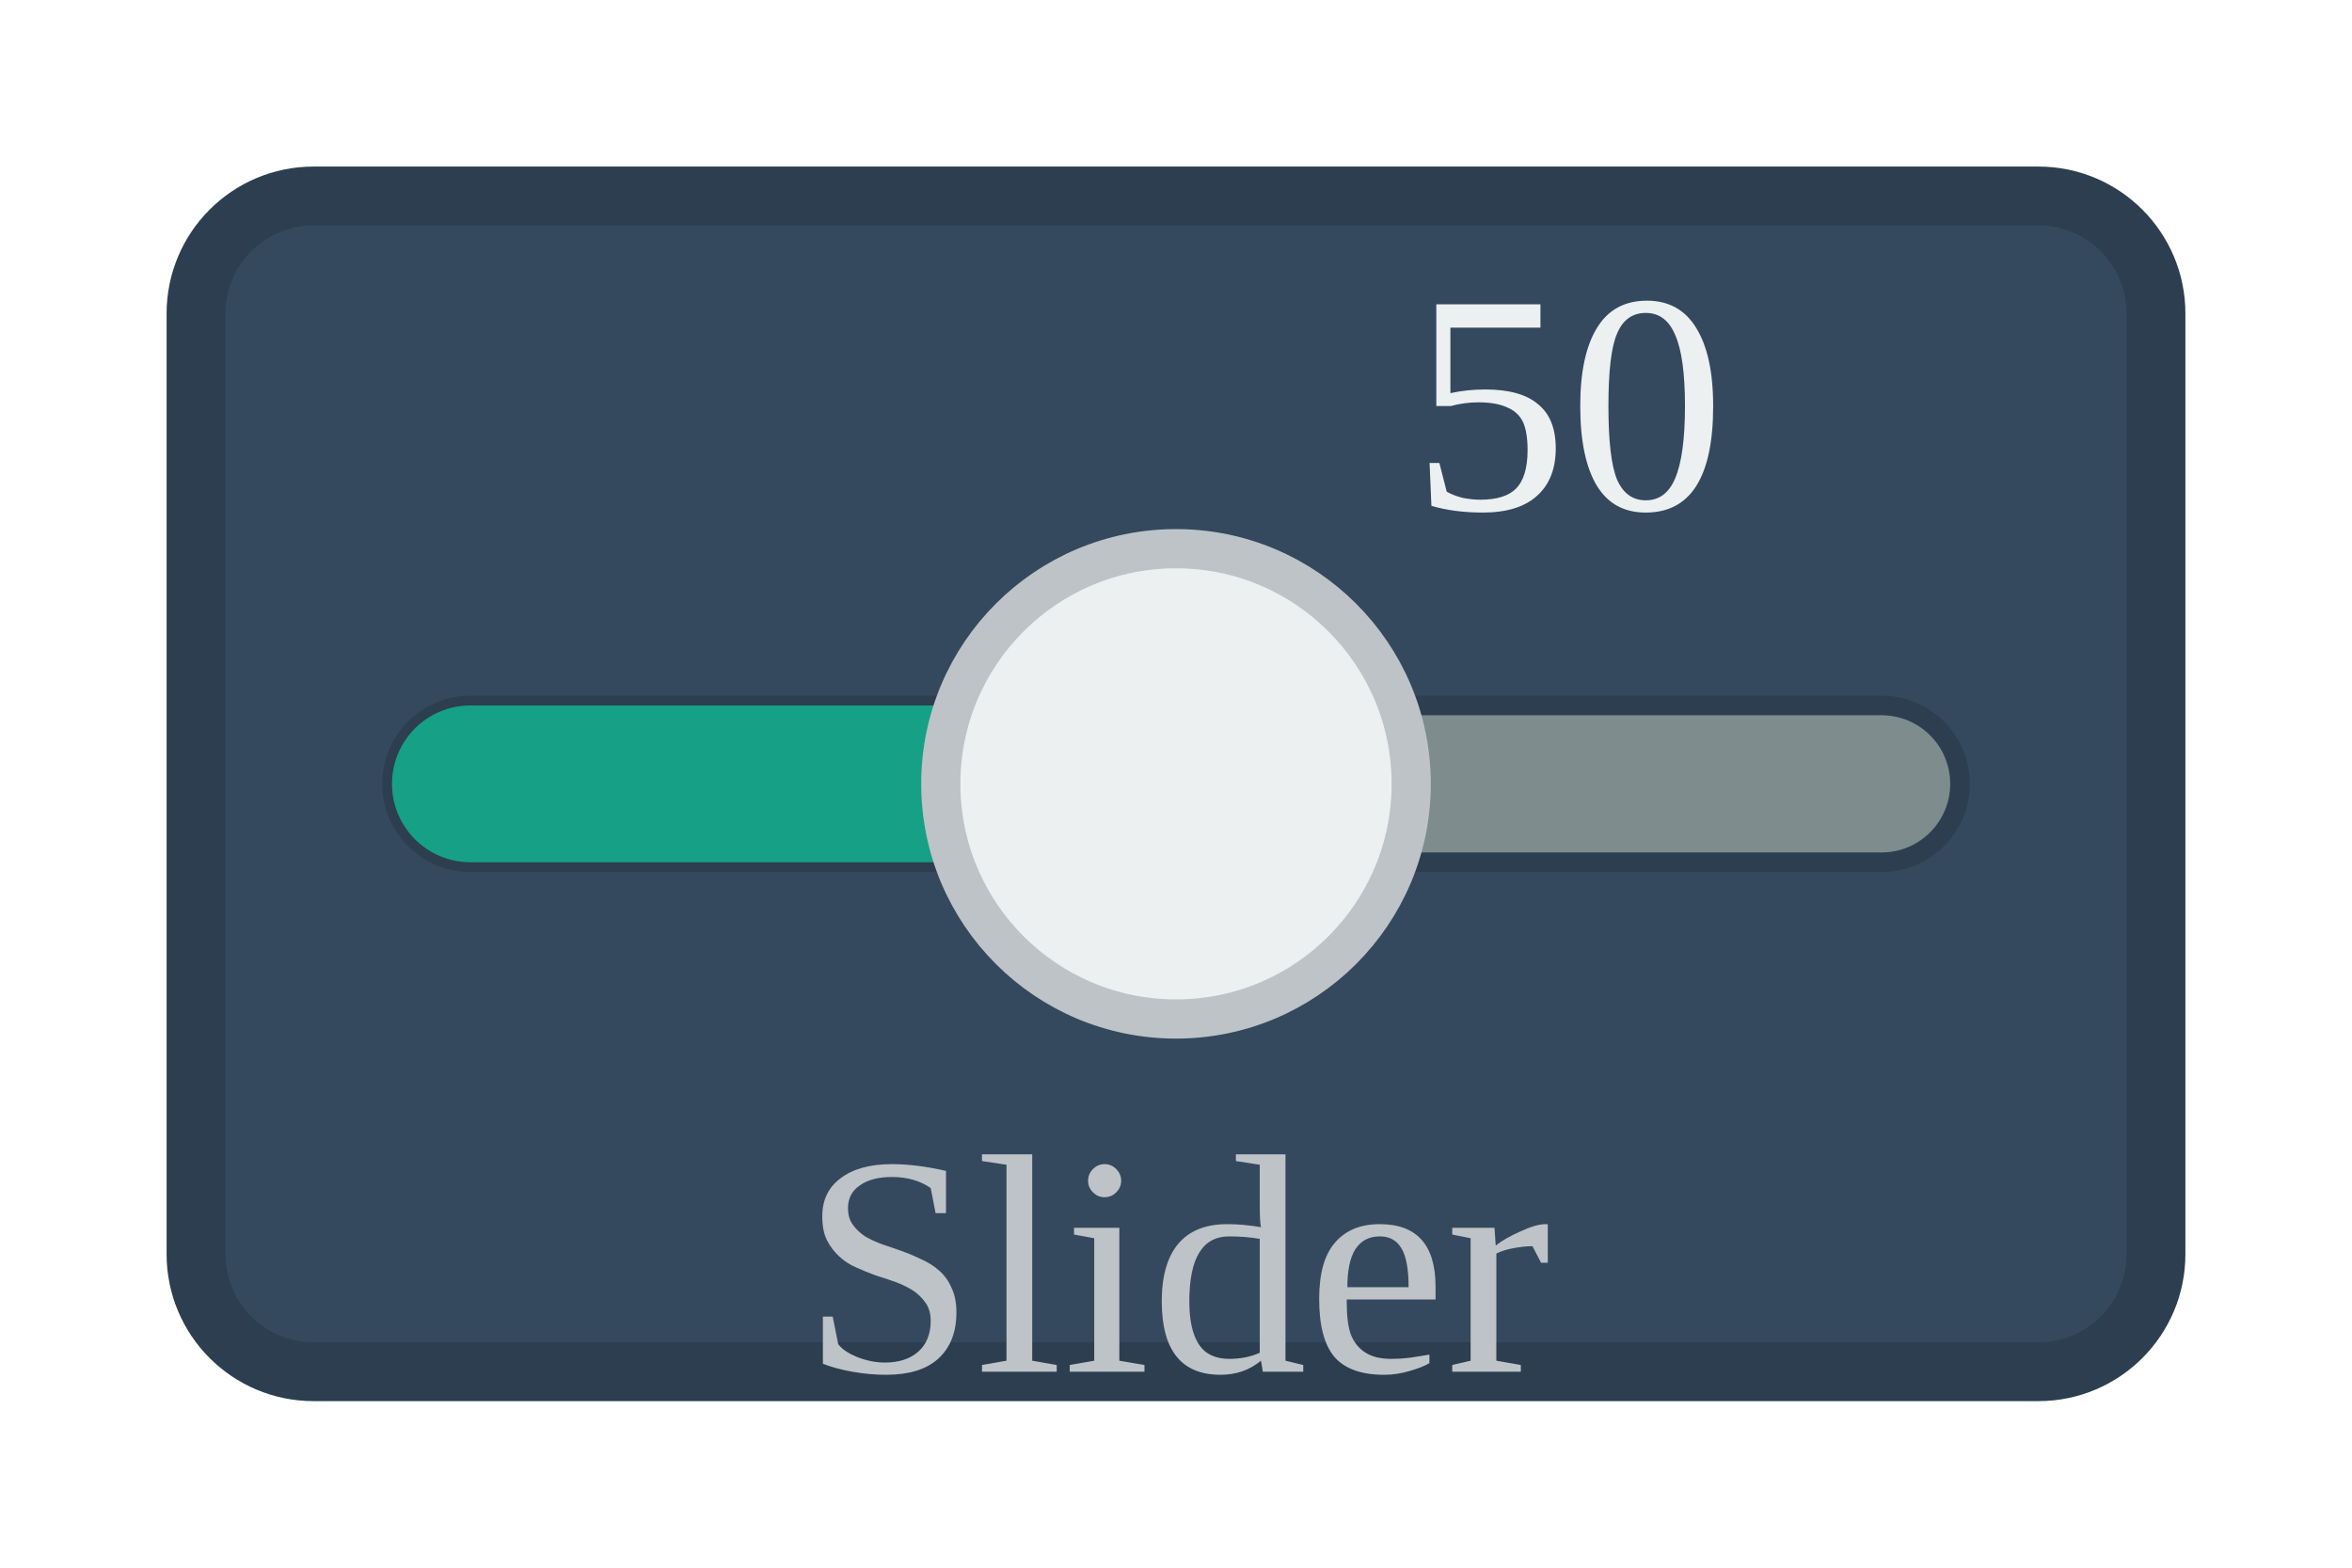
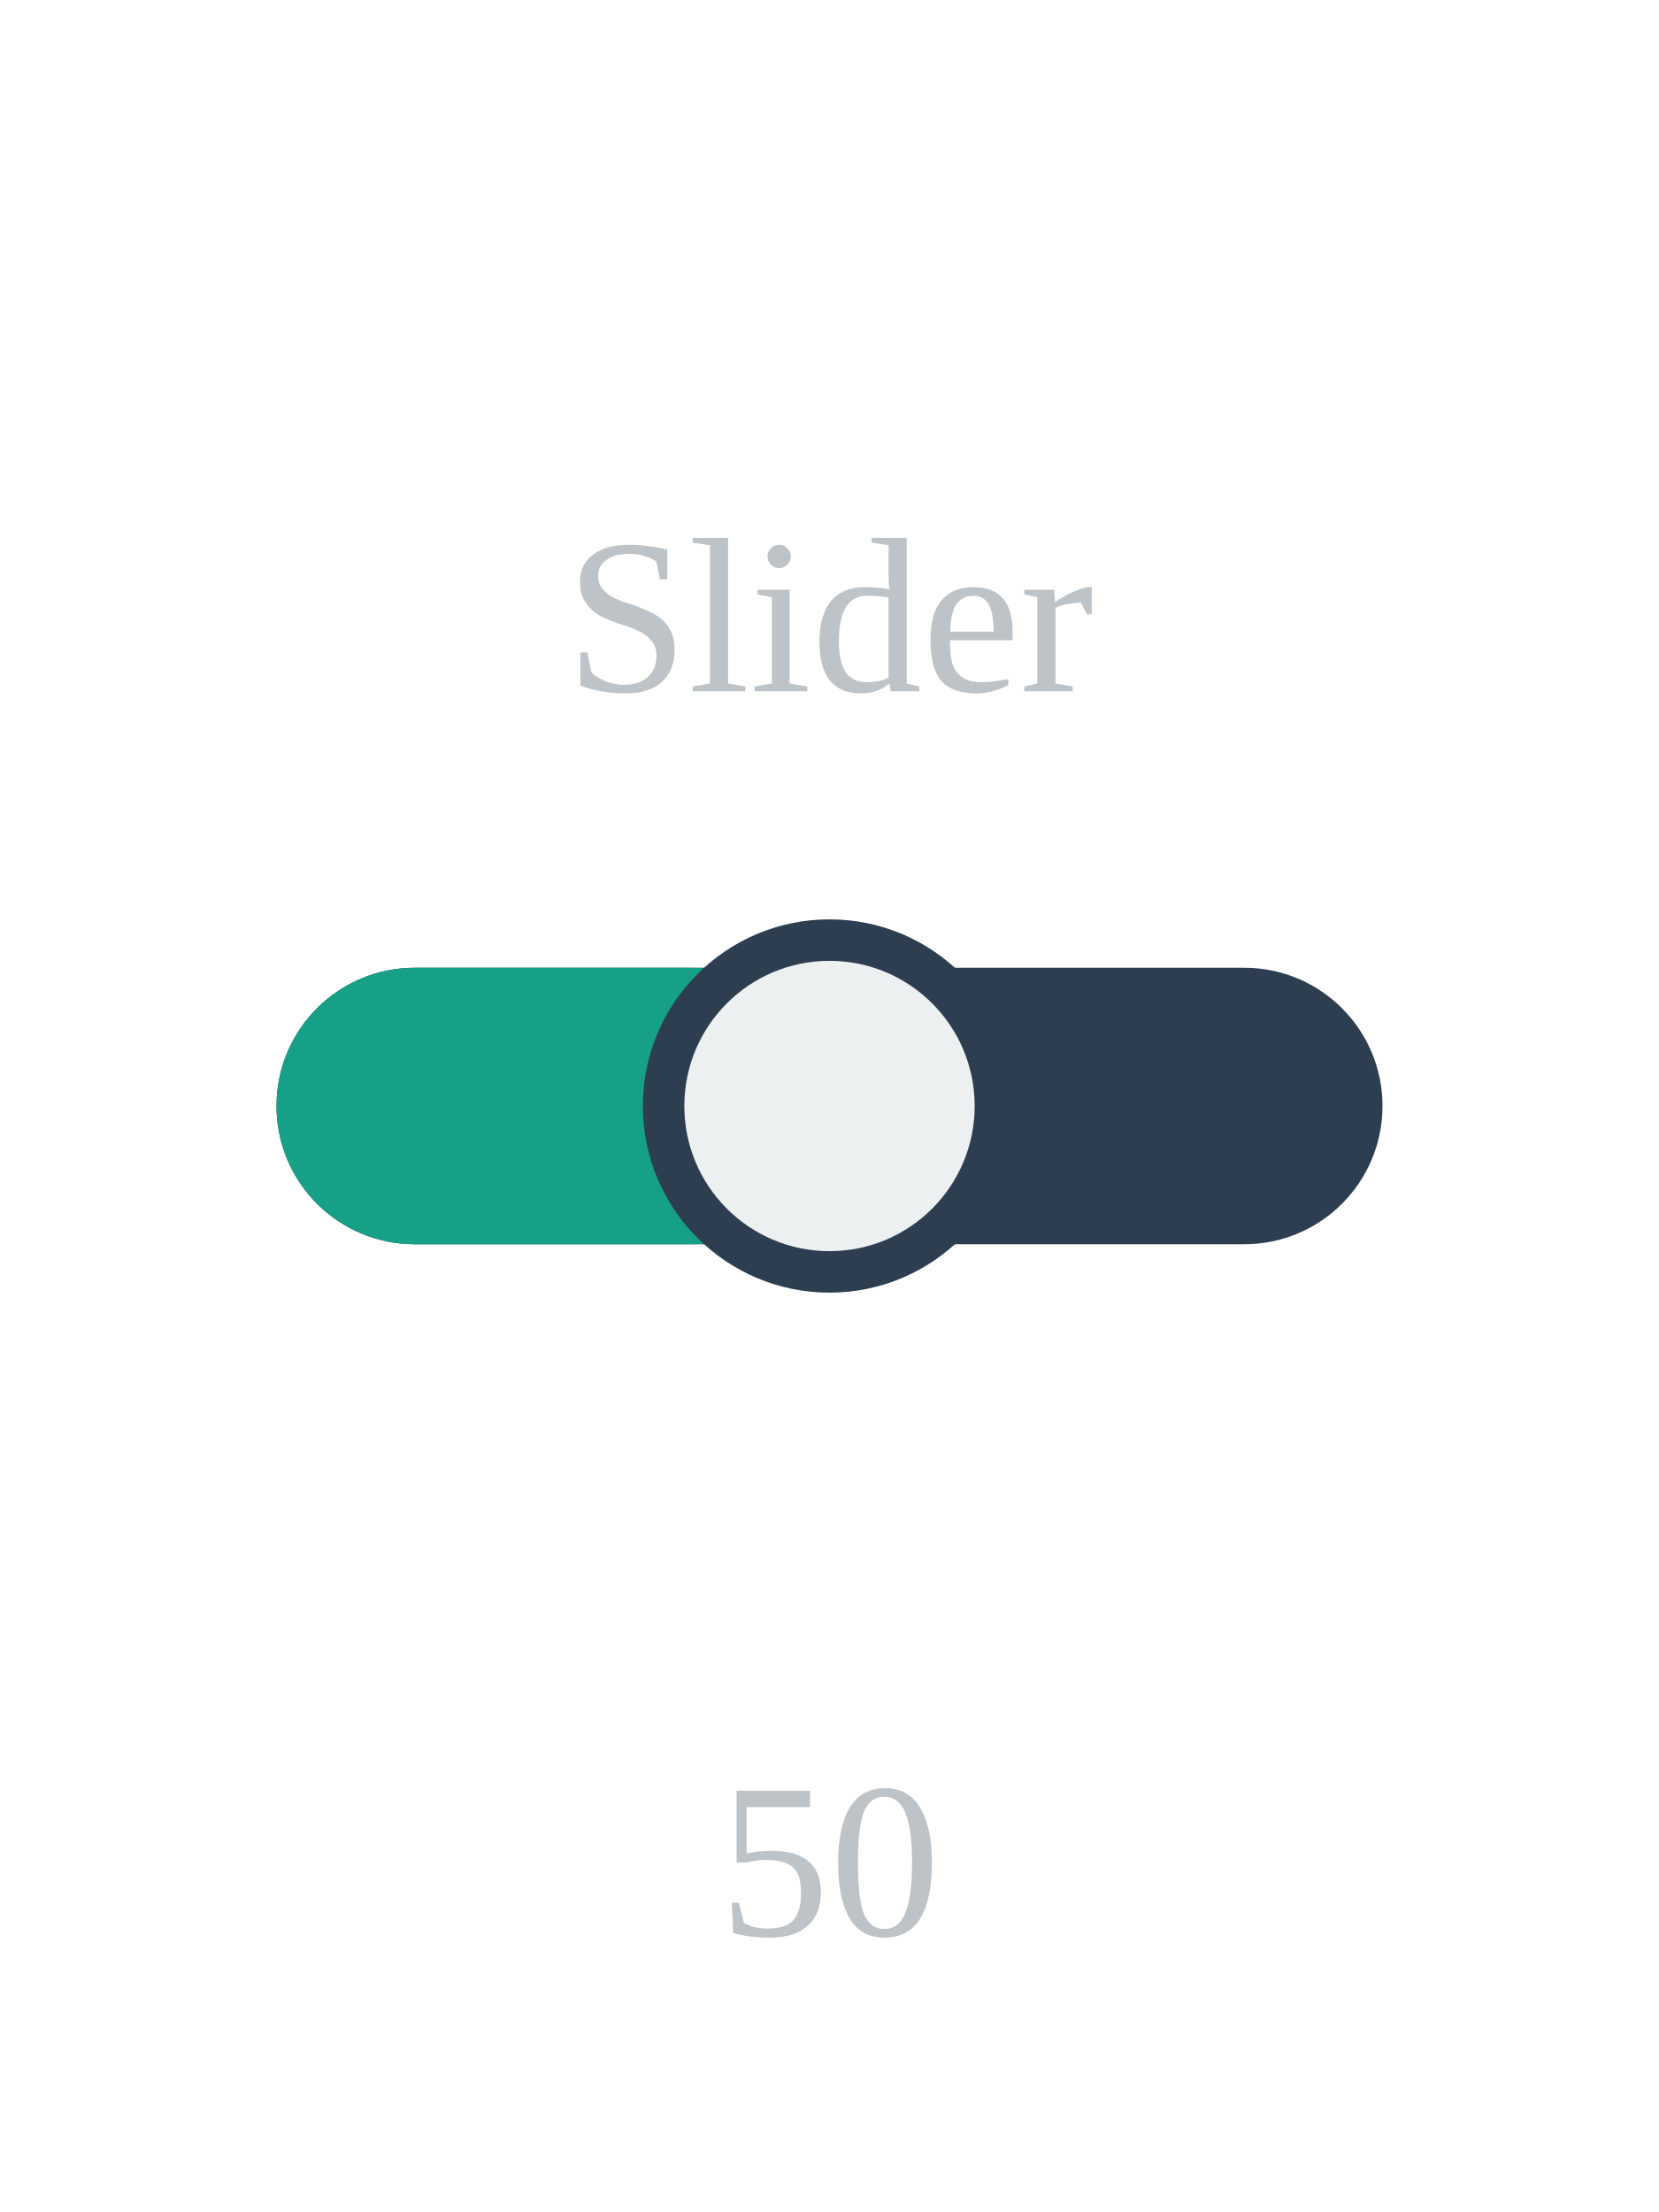
- <svg xmlns="http://www.w3.org/2000/svg" width="60" height="40" viewBox="0 0 60 40">
-   <rect x="5" y="5" width="50" height="30" rx="3" ry="3" fill="#34495e" stroke="#2c3e50" stroke-width="1.5" />
-   <rect class="slider-track" x="10" y="18" width="40" height="4" rx="2" ry="2" fill="#7f8c8d" stroke="#2c3e50" stroke-width="0.5" />
-   <rect class="slider-progress" x="10" y="18" width="20" height="4" rx="2" ry="2" fill="#16a085" />
-   <circle class="slider-handle" cx="30" cy="20" r="6" fill="#ecf0f1" stroke="#bdc3c7" stroke-width="1" />
-   <text class="slider-label" x="30" y="35" font-size="8" text-anchor="middle" fill="#bdc3c7">Slider</text>
-   <text class="slider-value" x="40" y="13" font-size="8" text-anchor="middle" fill="#ecf0f1">50</text>
+ <svg xmlns="http://www.w3.org/2000/svg" width="60" height="80" viewBox="0 0 60 80">
+   <rect x="10" y="35" width="40" height="10" rx="5" class="slider-track" fill="#2c3e50" />
+   <rect x="10" y="35" width="20" height="10" rx="5" class="slider-progress" fill="#16a085" />
+   <circle cx="30" cy="40" r="6" class="slider-handle" fill="#ecf0f1" stroke="#2c3e50" stroke-width="1.5" />
+   <text x="30" y="25" font-size="8" text-anchor="middle" class="slider-label" fill="#bdc3c7">Slider</text>
+   <text x="30" y="70" font-size="8" text-anchor="middle" class="slider-value" fill="#bdc3c7">50</text>
  <defs>
-     
-     </defs>
+         </defs>
</svg>
